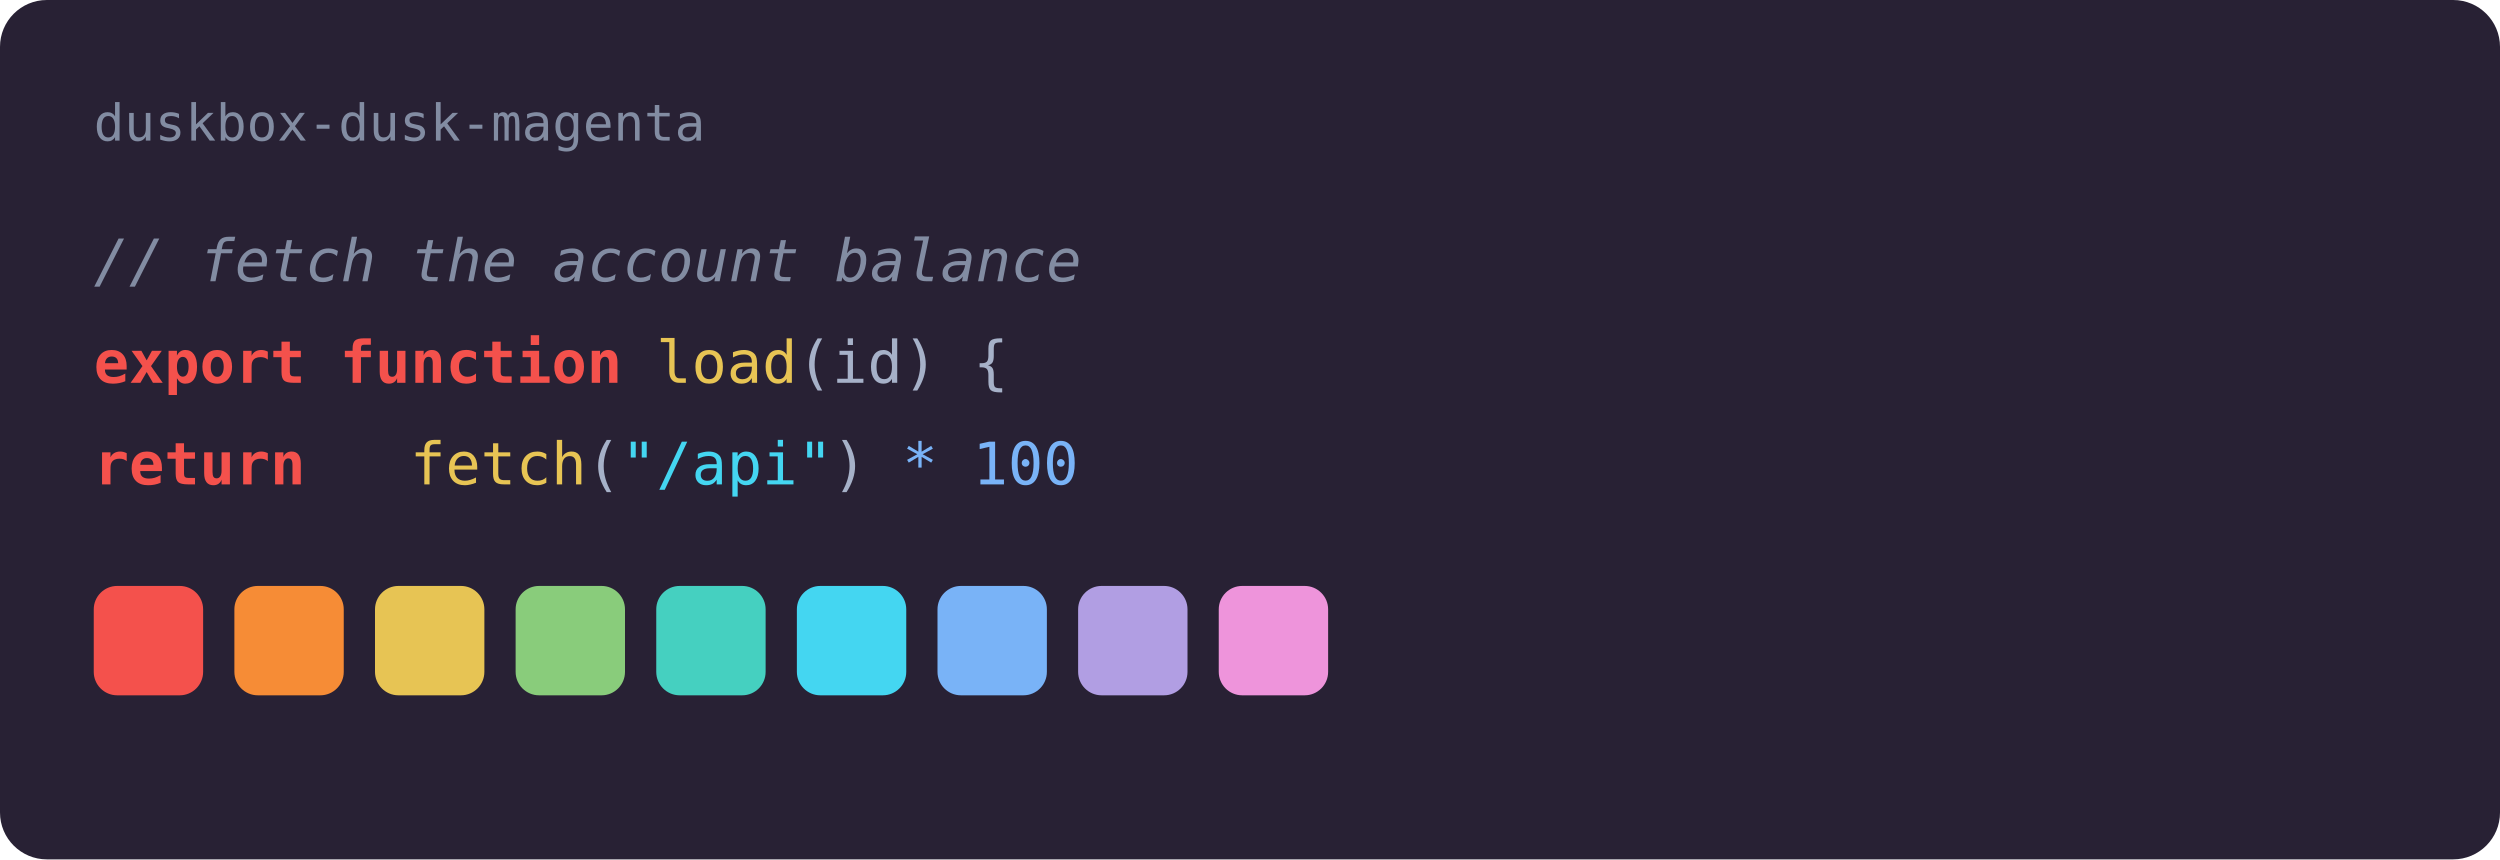
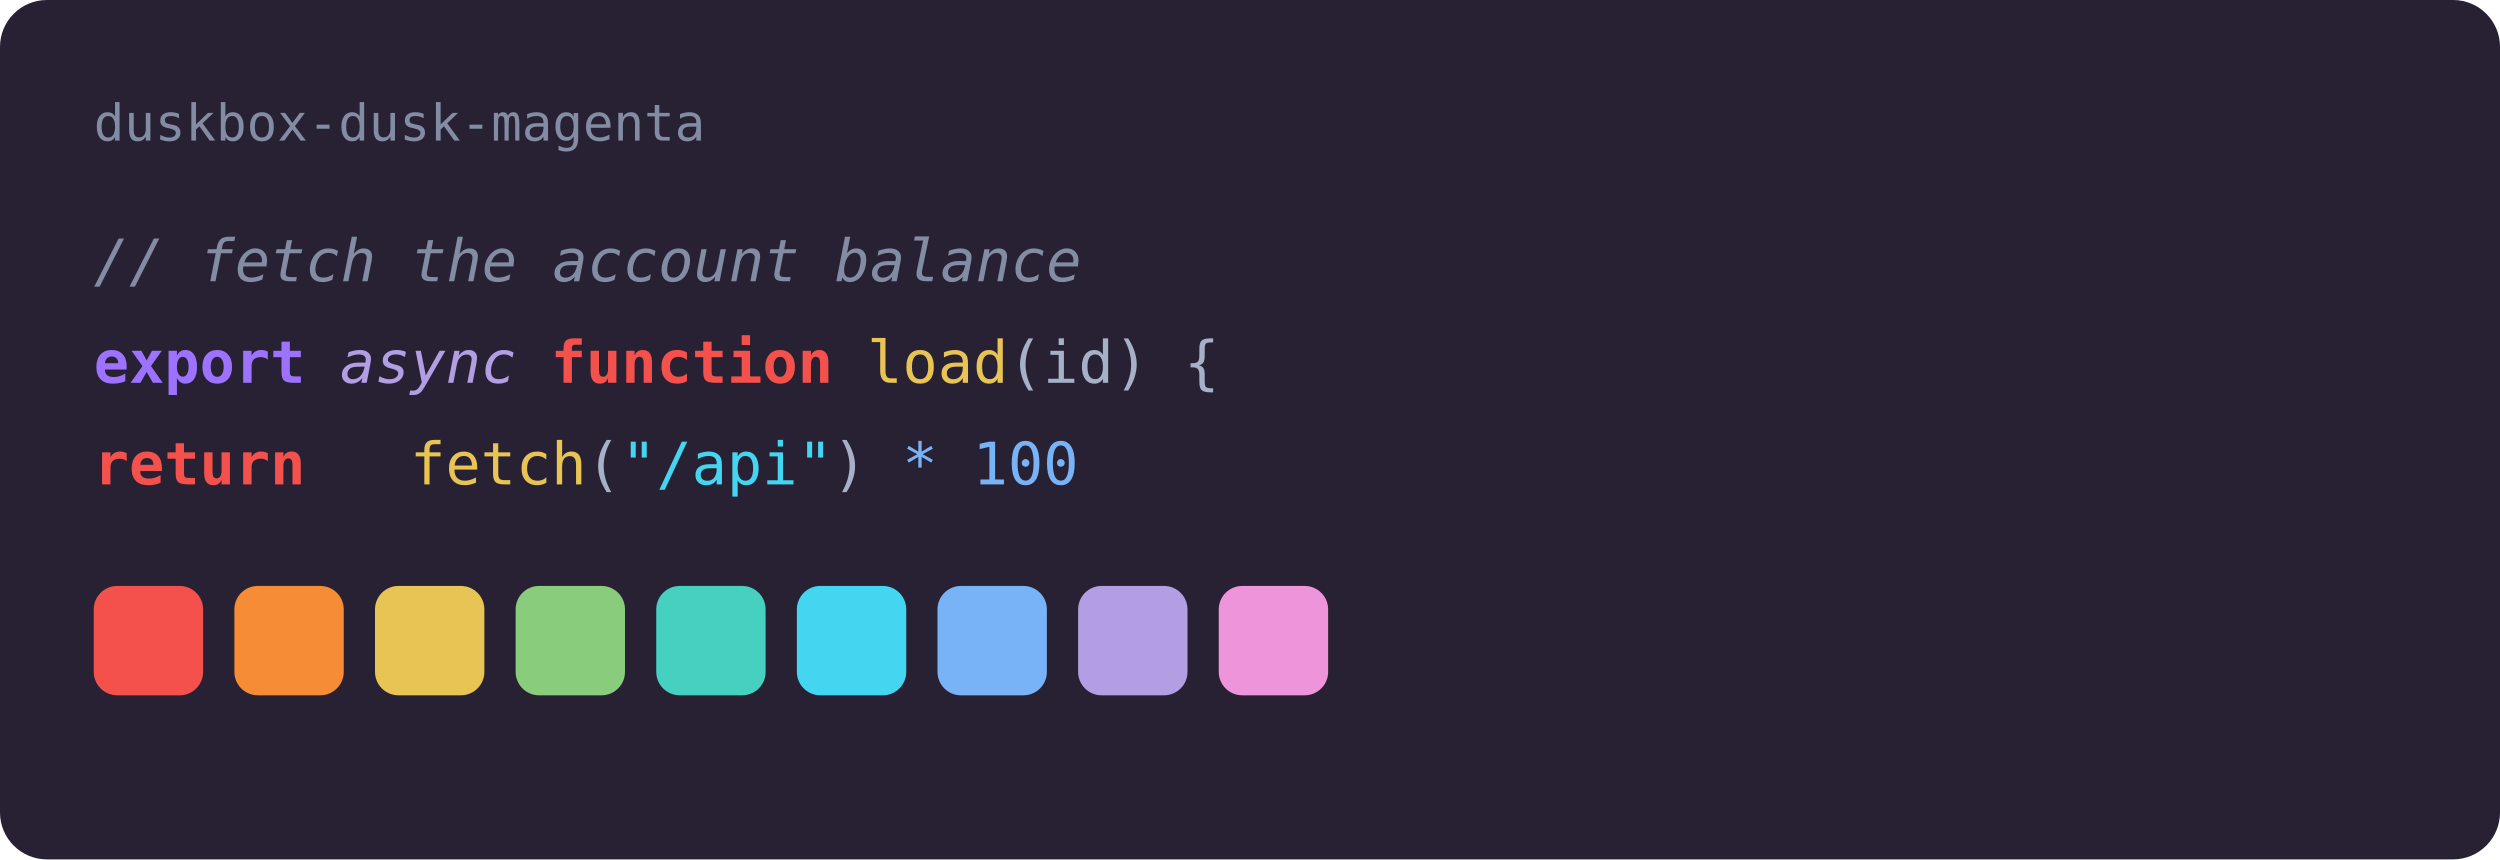
<svg xmlns="http://www.w3.org/2000/svg" width="640" height="220" viewBox="0 0 640 220" role="img" aria-label="duskbox dusk-magenta">
  <rect width="640" height="220" rx="12" fill="#282134" />
  <text x="24" y="36" font-family="ui-monospace, SFMono-Regular, Menlo, monospace" font-size="13" fill="#828ca2">duskbox-dusk-magenta</text>
  <text x="24" y="72" font-family="ui-monospace, SFMono-Regular, Menlo, monospace" font-size="15" fill="#828ca2" font-style="italic">// fetch the account balance</text>
-   <text x="24" y="98" font-family="ui-monospace, SFMono-Regular, Menlo, monospace" font-size="15" fill="#f4514c" font-weight="700">export </text>
-   <text x="87" y="98" font-family="ui-monospace, SFMono-Regular, Menlo, monospace" font-size="15" fill="#f4514c" font-weight="700">function </text>
-   <text x="168" y="98" font-family="ui-monospace, SFMono-Regular, Menlo, monospace" font-size="15" fill="#e7c454">load</text>
-   <text x="204" y="98" font-family="ui-monospace, SFMono-Regular, Menlo, monospace" font-size="15" fill="#a6b1c8">(id) {</text>
+   <text x="24" y="98" font-family="ui-monospace, SFMono-Regular, Menlo, monospace" font-size="15" fill="#9c72fe" font-weight="700">export </text>
+   <text x="87" y="98" font-family="ui-monospace, SFMono-Regular, Menlo, monospace" font-size="15" fill="#b19ee3" font-style="italic">async </text>
+   <text x="141" y="98" font-family="ui-monospace, SFMono-Regular, Menlo, monospace" font-size="15" fill="#f4514c" font-weight="700">function </text>
+   <text x="222" y="98" font-family="ui-monospace, SFMono-Regular, Menlo, monospace" font-size="15" fill="#e7c454">load</text>
+   <text x="258" y="98" font-family="ui-monospace, SFMono-Regular, Menlo, monospace" font-size="15" fill="#a6b1c8">(id) {</text>
  <text x="24" y="124" font-family="ui-monospace, SFMono-Regular, Menlo, monospace" font-size="15" fill="#f4514c" font-weight="700">  return </text>
  <text x="105" y="124" font-family="ui-monospace, SFMono-Regular, Menlo, monospace" font-size="15" fill="#e7c454">fetch</text>
  <text x="150" y="124" font-family="ui-monospace, SFMono-Regular, Menlo, monospace" font-size="15" fill="#a6b1c8">(</text>
  <text x="159" y="124" font-family="ui-monospace, SFMono-Regular, Menlo, monospace" font-size="15" fill="#44d6f1">"/api"</text>
  <text x="213" y="124" font-family="ui-monospace, SFMono-Regular, Menlo, monospace" font-size="15" fill="#a6b1c8">) </text>
  <text x="231" y="124" font-family="ui-monospace, SFMono-Regular, Menlo, monospace" font-size="15" fill="#79b3f7">* </text>
  <text x="249" y="124" font-family="ui-monospace, SFMono-Regular, Menlo, monospace" font-size="15" fill="#79b3f7">100</text>
  <rect x="24" y="150" width="28" height="28" rx="6" fill="#f4514c" />
  <rect x="60" y="150" width="28" height="28" rx="6" fill="#f68c36" />
  <rect x="96" y="150" width="28" height="28" rx="6" fill="#e7c454" />
  <rect x="132" y="150" width="28" height="28" rx="6" fill="#89cc7b" />
  <rect x="168" y="150" width="28" height="28" rx="6" fill="#45d0c0" />
  <rect x="204" y="150" width="28" height="28" rx="6" fill="#44d6f1" />
  <rect x="240" y="150" width="28" height="28" rx="6" fill="#79b3f7" />
  <rect x="276" y="150" width="28" height="28" rx="6" fill="#b19ee3" />
  <rect x="312" y="150" width="28" height="28" rx="6" fill="#ee94db" />
</svg>
